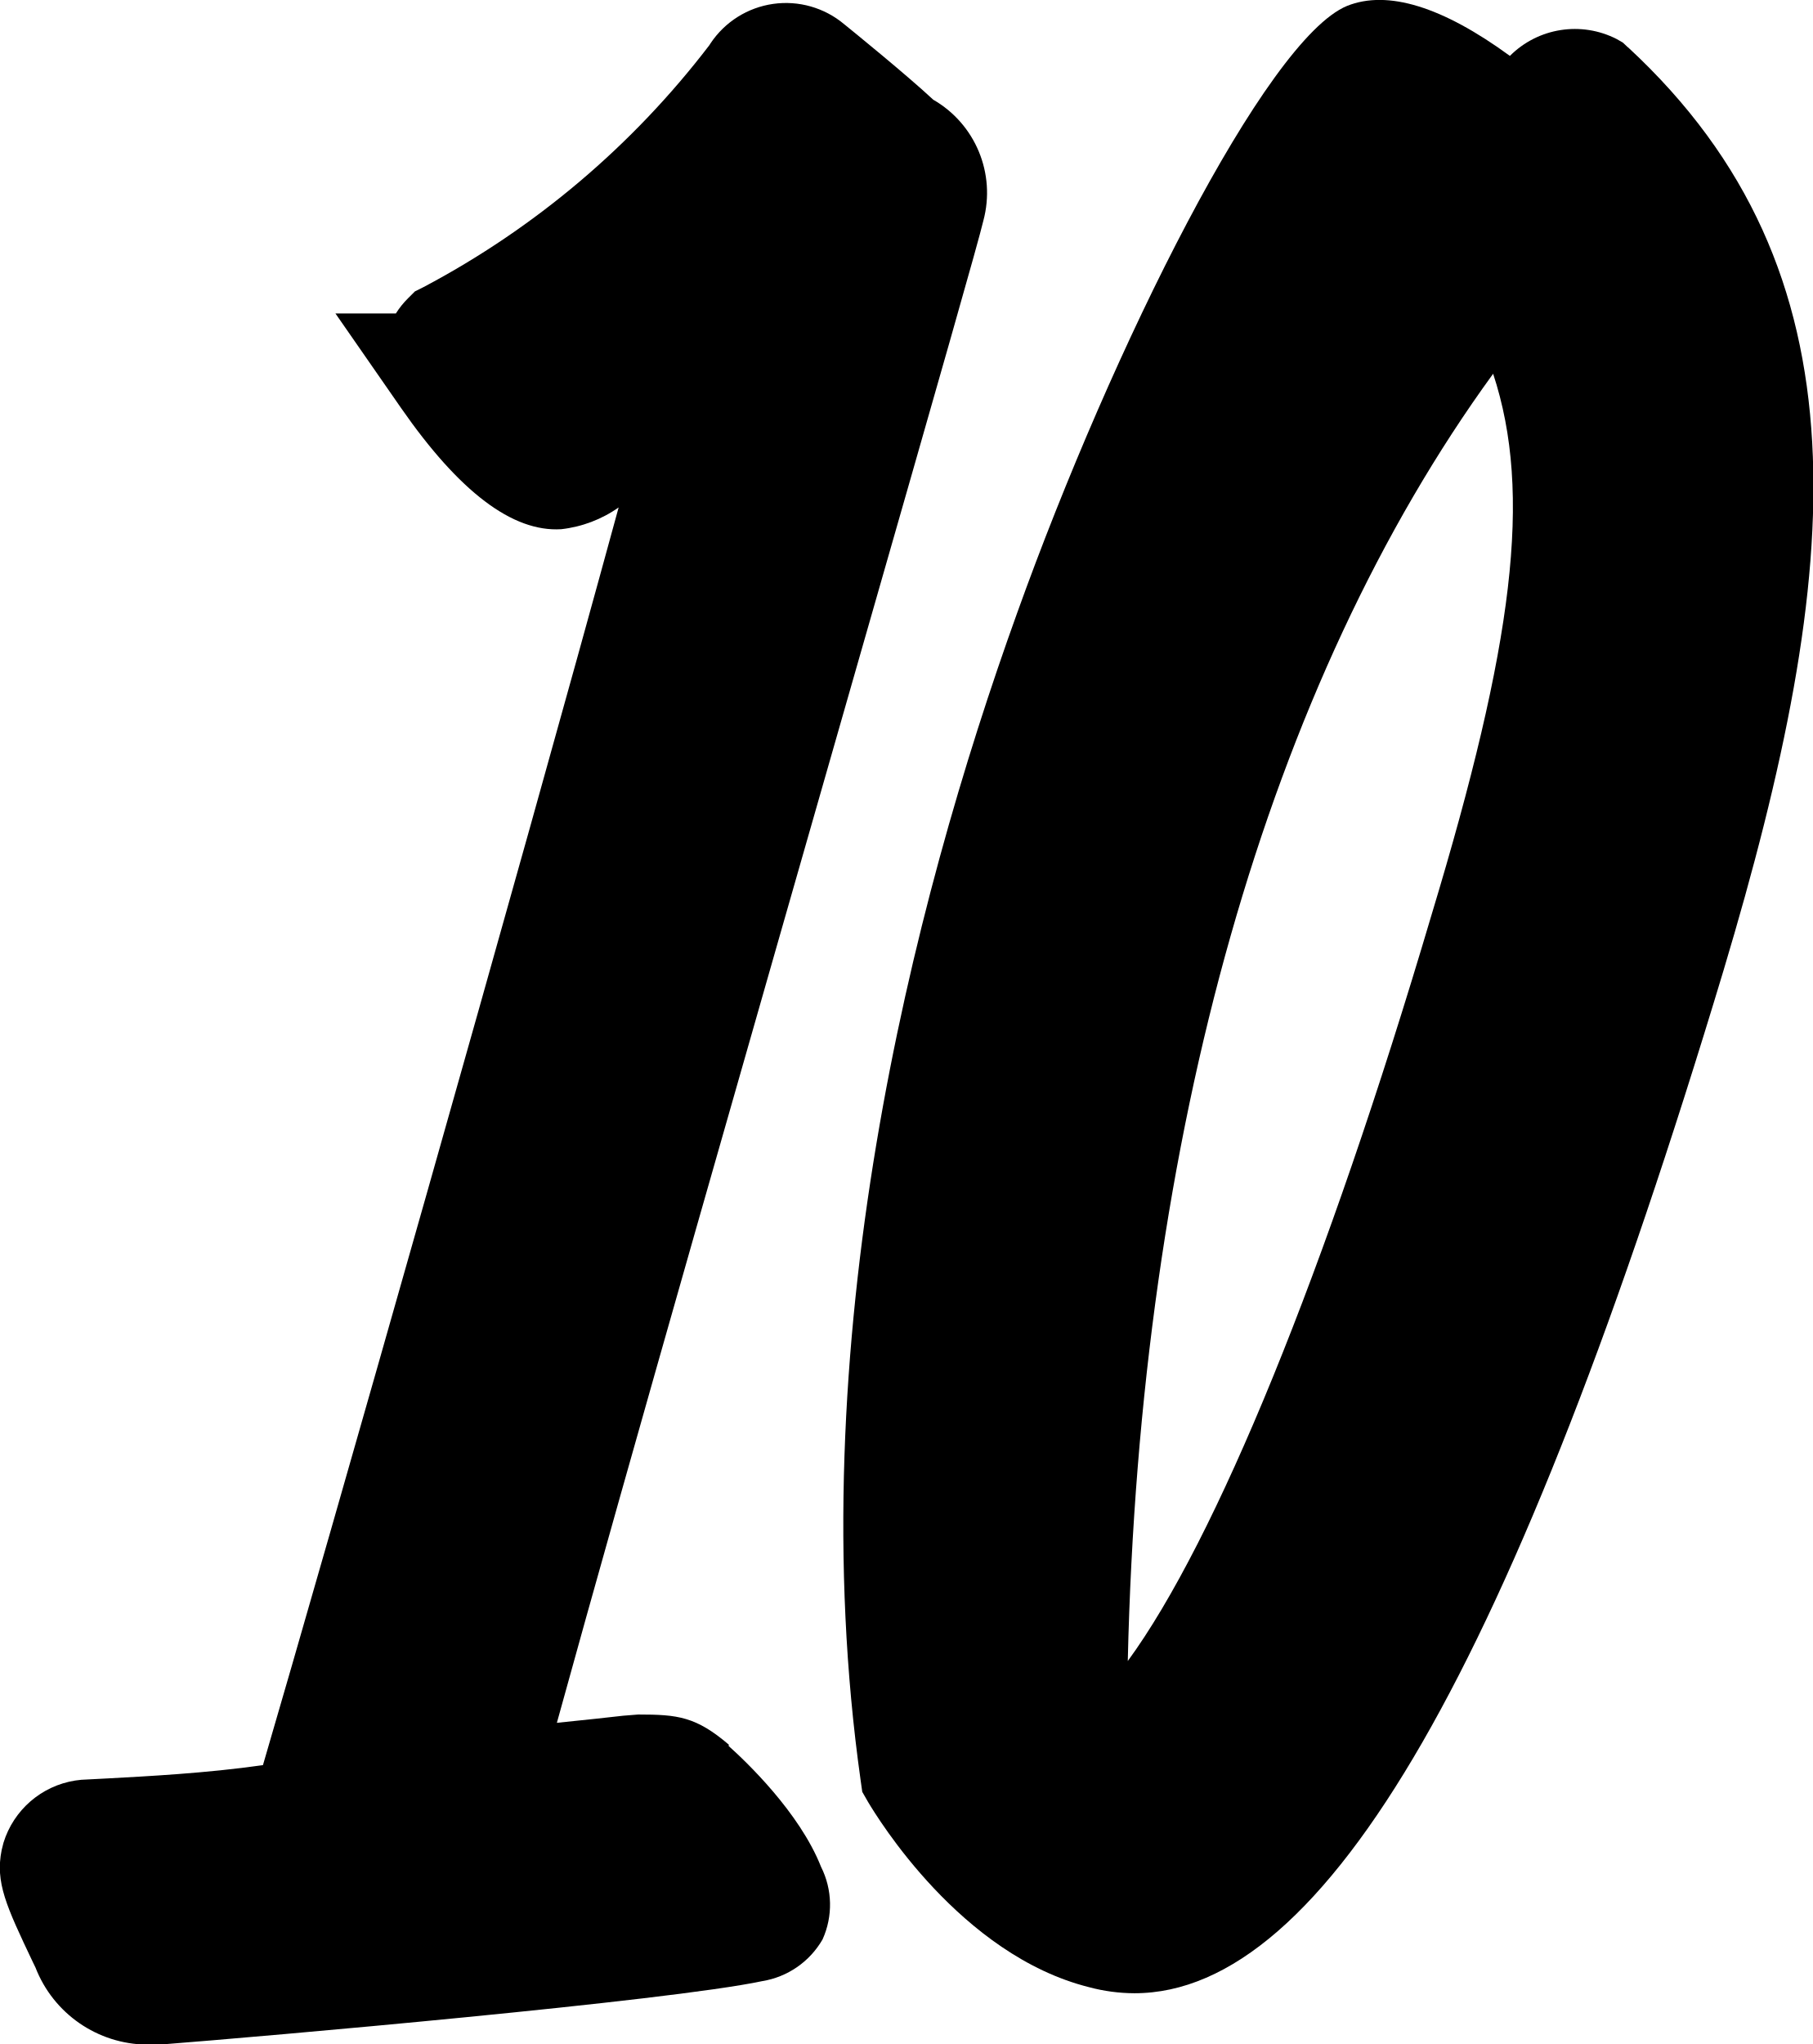
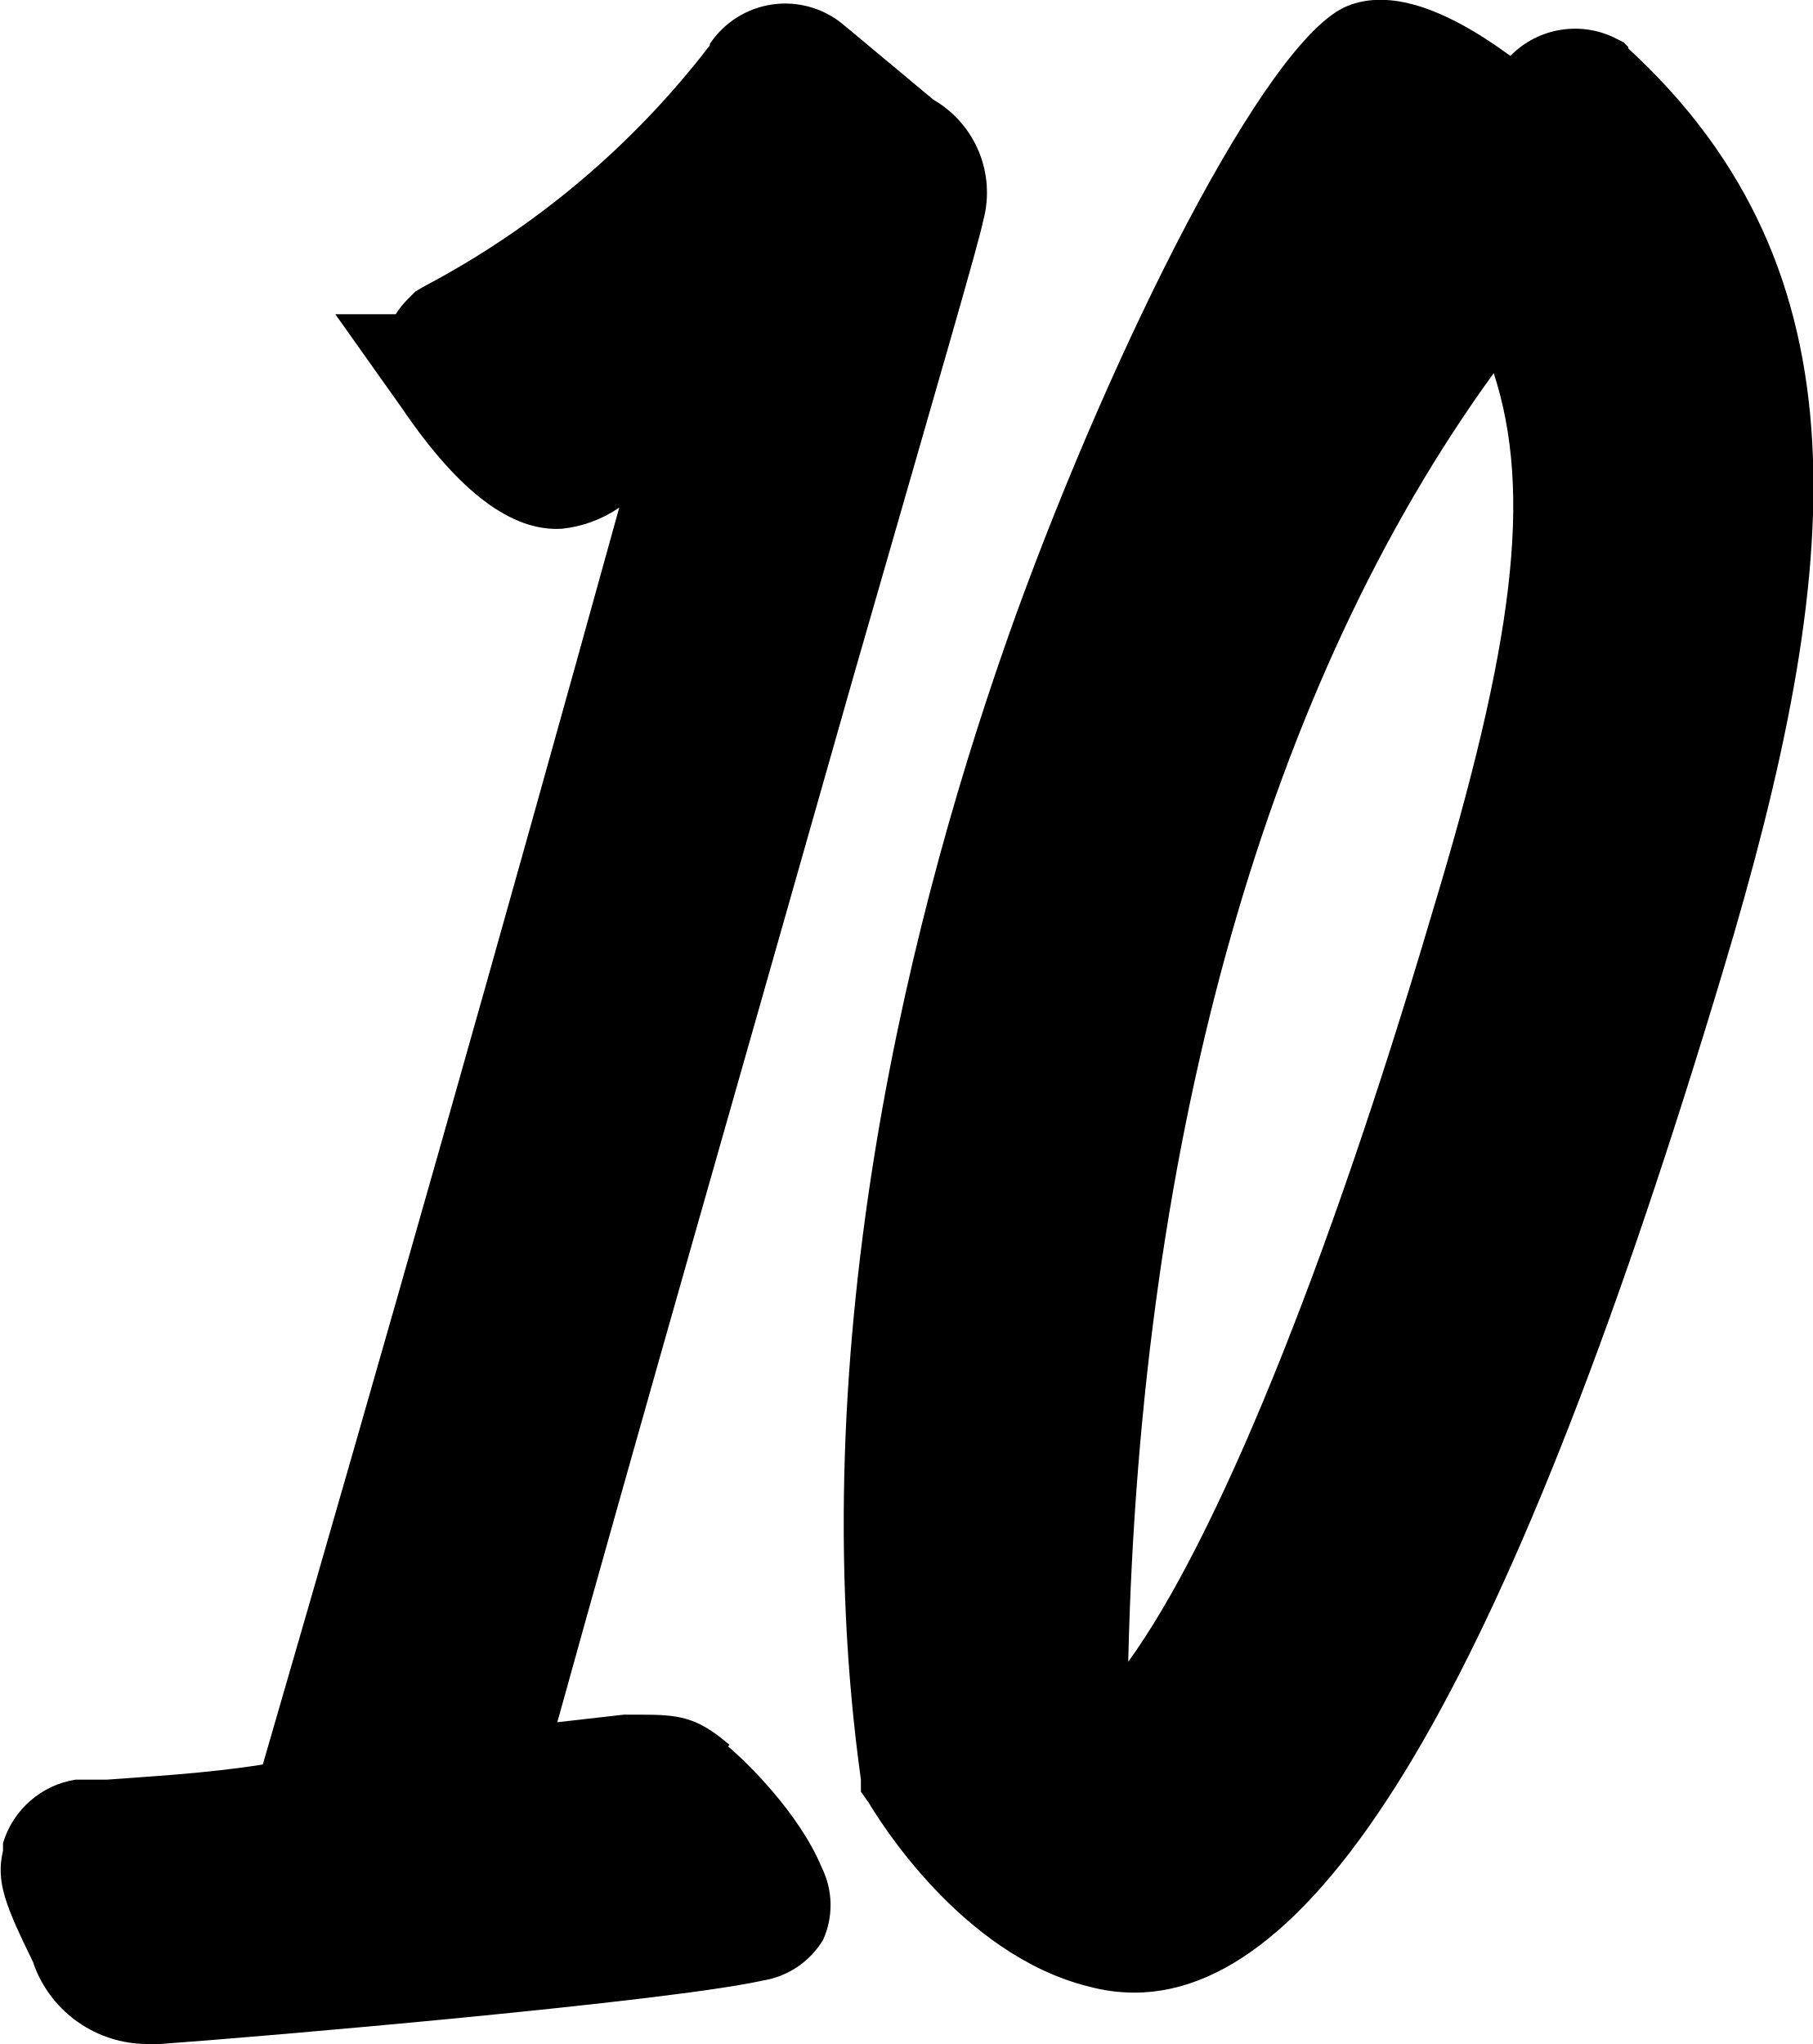
- <svg xmlns="http://www.w3.org/2000/svg" viewBox="0 0 120.03 135.3">
-   <path d="M206.48,235.55c-2.18-1.86-3.38-2-6-2l-1,.08c-1,.11-2.38.27-4.39.47,4.71-17.09,13.3-47,19.67-69.27,5.86-20.45,8.22-28.69,8.57-30.17a7.11,7.11,0,0,0-3.32-8c-1.77-1.65-5.32-4.53-5.9-5a6,6,0,0,0-8.84,1.26l-.09.14a57.9,57.9,0,0,1-18.91,16l-.58.29-.46.46a5.63,5.63,0,0,0-.8,1h-4l4.36,6.28c3.84,5.52,7.36,8.2,10.59,8a8.2,8.2,0,0,0,3.8-1.44c-6.55,24-19.48,69.37-23.55,83.25-3.76.54-7.73.74-10.28.88l-1.74.09-.41.05a5.94,5.94,0,0,0-4.75,4.12l-.12.48c-.43,2.15.3,3.7,2.07,7.43l.17.35a8,8,0,0,0,7.38,5.1,7.34,7.34,0,0,0,.85,0c6.95-.54,33.64-2.88,39.88-4.2a5.66,5.66,0,0,0,4-2.76,5.58,5.58,0,0,0-.1-4.81c-1.43-3.62-5-7-6.12-8" transform="translate(-158.22 -120.06)" />
-   <path d="M266,123.19l-.33-.31-.4-.23a6.08,6.08,0,0,0-7.08,1.11c-4.48-3.27-8.1-4.38-10.78-3.31-5.39,2.23-15.53,22.59-21.84,40.17-7,19.42-14.41,48.58-10.37,77.27l.11.78.39.68c.6,1,6.12,10.12,14.63,12.25a11.74,11.74,0,0,0,3,.4c12.68,0,25.16-21.73,39-67.69,8-26.69,9.77-46.23-6.32-61.12m-13,57.4c-7,23.65-14.29,41.45-20.12,49.42.8-34.88,9.3-64.74,24.19-85.21,2.62,7.95,1.33,17.93-4.07,35.79" transform="translate(-158.22 -120.06)" />
+ <svg xmlns="http://www.w3.org/2000/svg" viewBox="0 0 120 135.3">
+   <path d="M48.3 115.5c-2.2-1.9-3.4-2-6-2h-1l-4.4.5c4.7-17 13.3-47 19.6-69.2 5.9-20.5 8.3-28.7 8.6-30.2a7.1 7.1 0 00-3.3-8l-6-5A6 6 0 0047 2.9V3a57.9 57.9 0 01-19 16l-.5.3-.5.5a5.6 5.6 0 00-.8 1h-4l4.4 6.2c3.8 5.6 7.3 8.2 10.6 8a8.2 8.2 0 003.8-1.4 6719 6719 0 01-23.6 83.2c-3.8.6-7.7.8-10.3 1H5A6 6 0 00.2 122v.5c-.5 2.1.2 3.7 2 7.4l.1.3a8 8 0 007.4 5.1 7.3 7.3 0 00.9 0c7-.5 33.6-2.8 39.9-4.2a5.7 5.7 0 004-2.7 5.6 5.6 0 00-.1-4.8c-1.5-3.6-5-7-6.2-8" />
+   <path d="M107.8 3.1l-.3-.3-.4-.2a6 6 0 00-7.1 1.1C95.5.4 91.9-.7 89.2.4 83.8 2.6 73.7 23 67.3 40.6 60.3 60 53 89 57 117.8v.8l.5.7c.6 1 6.1 10.1 14.6 12.2a11.7 11.7 0 003 .4c12.7 0 25.2-21.7 39-67.7 8-26.6 9.8-46.2-6.3-61m-13 57.3c-7 23.7-14.3 41.5-20.1 49.5.8-35 9.3-64.8 24.2-85.3 2.6 8 1.3 18-4.1 35.8" />
</svg>
